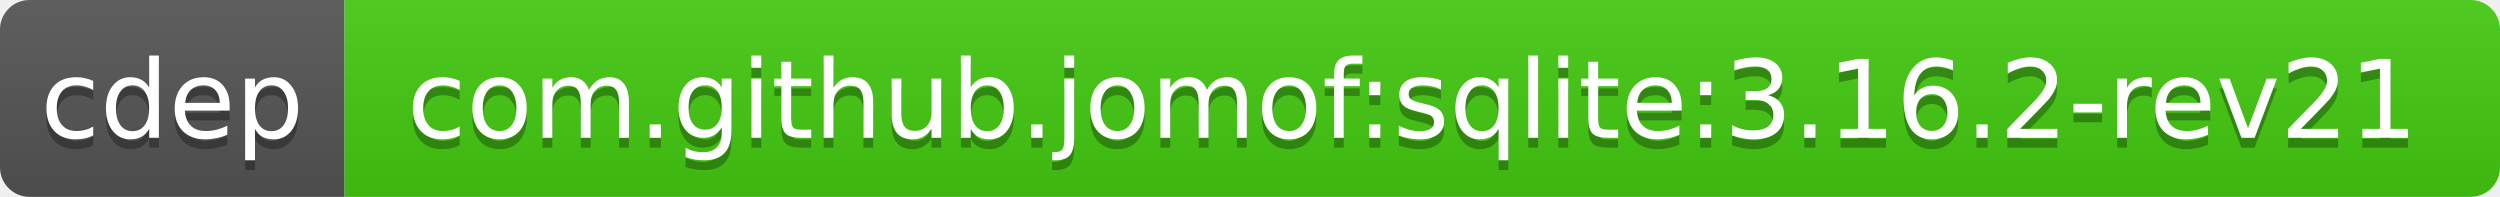
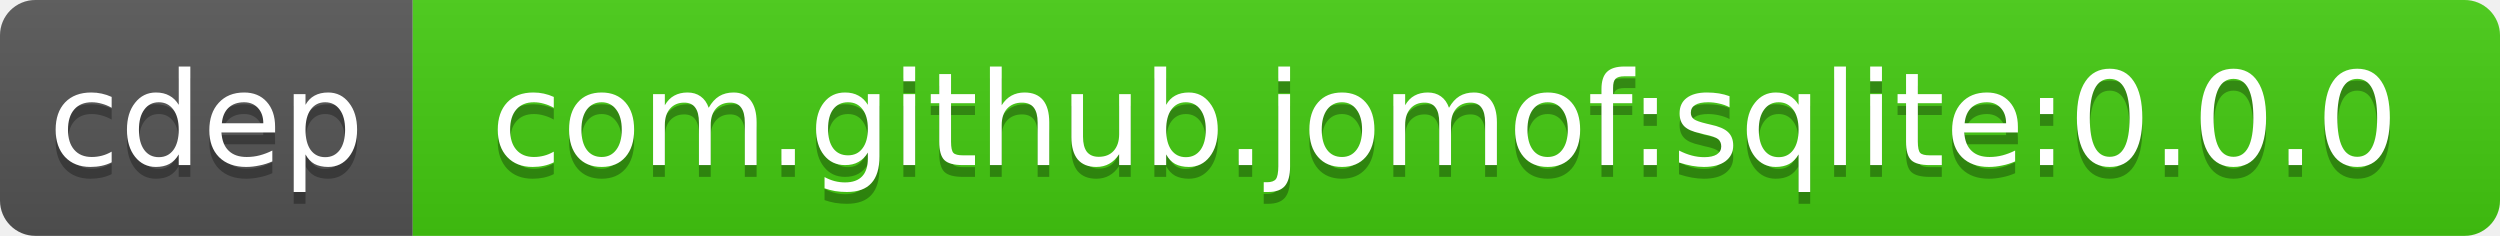
- <svg xmlns="http://www.w3.org/2000/svg" width="254" height="20">
+ <svg xmlns="http://www.w3.org/2000/svg" width="212" height="20">
  <linearGradient id="b" x2="0" y2="100%">
    <stop offset="0" stop-color="#bbb" stop-opacity=".1" />
    <stop offset="1" stop-opacity=".1" />
  </linearGradient>
  <clipPath id="a">
-     <rect width="254" height="20" rx="3" fill="#fff" />
+     <rect width="212" height="20" rx="3" fill="#fff" />
  </clipPath>
  <g clip-path="url(#a)">
    <path fill="#555" d="M0 0h35v20H0z" />
-     <path fill="#4c1" d="M35 0h219v20H35z" />
-     <path fill="url(#b)" d="M0 0h254v20H0z" />
+     <path fill="#4c1" d="M35 0h177v20H35z" />
+     <path fill="url(#b)" d="M0 0h212v20H0z" />
  </g>
  <g fill="#fff" text-anchor="middle" font-family="DejaVu Sans,Verdana,Geneva,sans-serif" font-size="11">
    <text x="17.5" y="15" fill="#010101" fill-opacity=".3">cdep</text>
    <text x="17.5" y="14">cdep</text>
-     <text x="143.5" y="15" fill="#010101" fill-opacity=".3">com.github.jomof:sqlite:3.16.2-rev21</text>
-     <text x="143.5" y="14">com.github.jomof:sqlite:3.16.2-rev21</text>
+     <text x="122.5" y="15" fill="#010101" fill-opacity=".3">com.github.jomof:sqlite:0.0.0</text>
+     <text x="122.5" y="14">com.github.jomof:sqlite:0.0.0</text>
  </g>
</svg>
